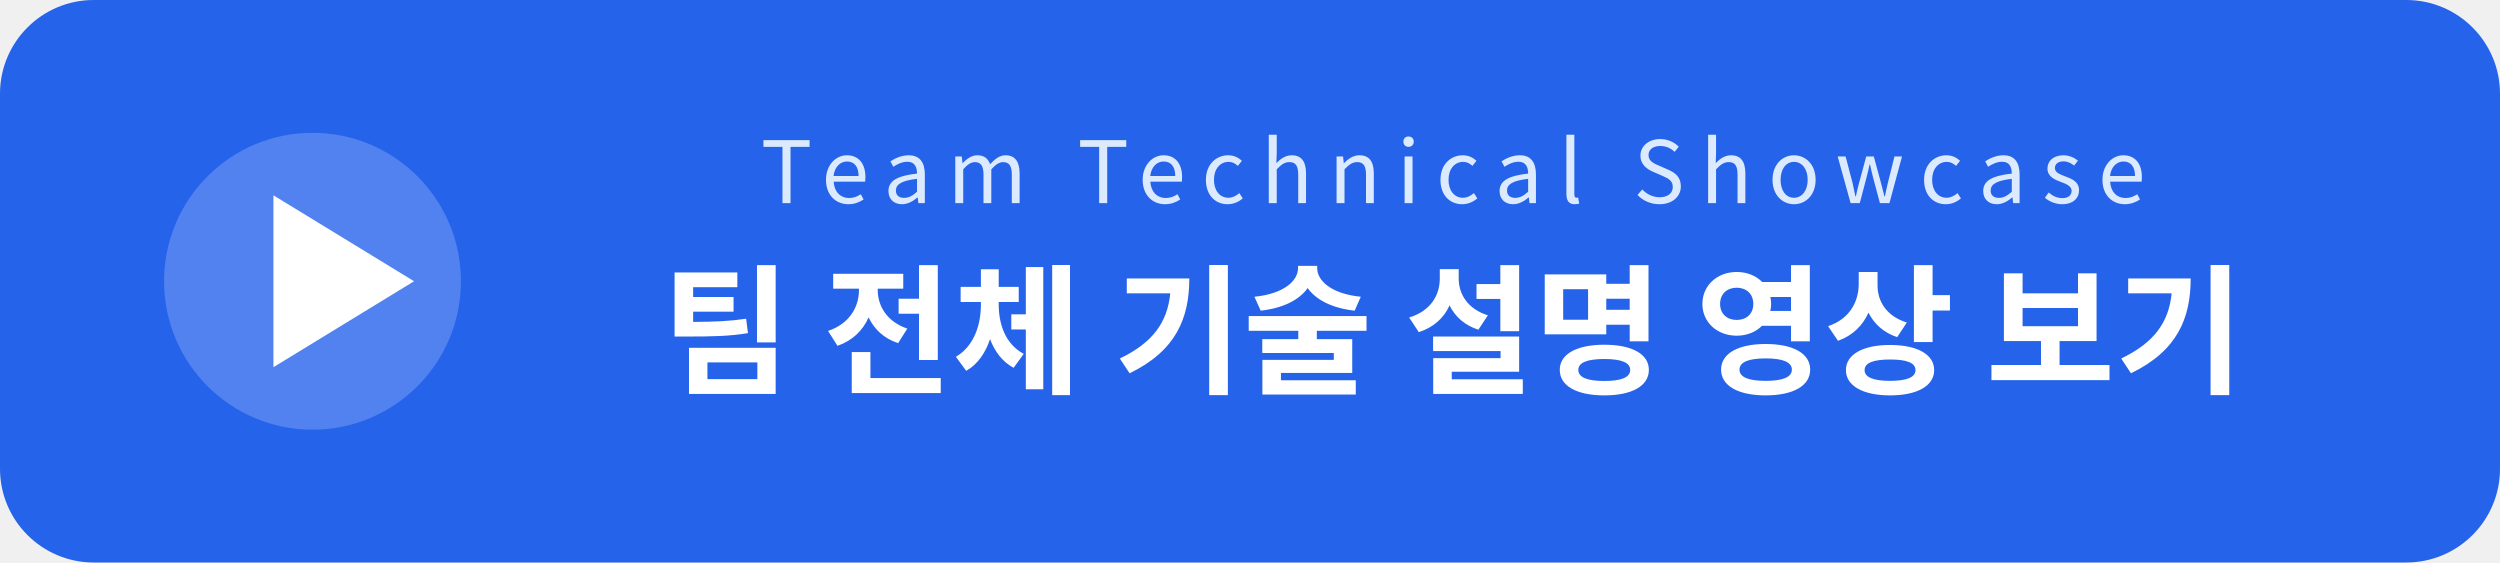
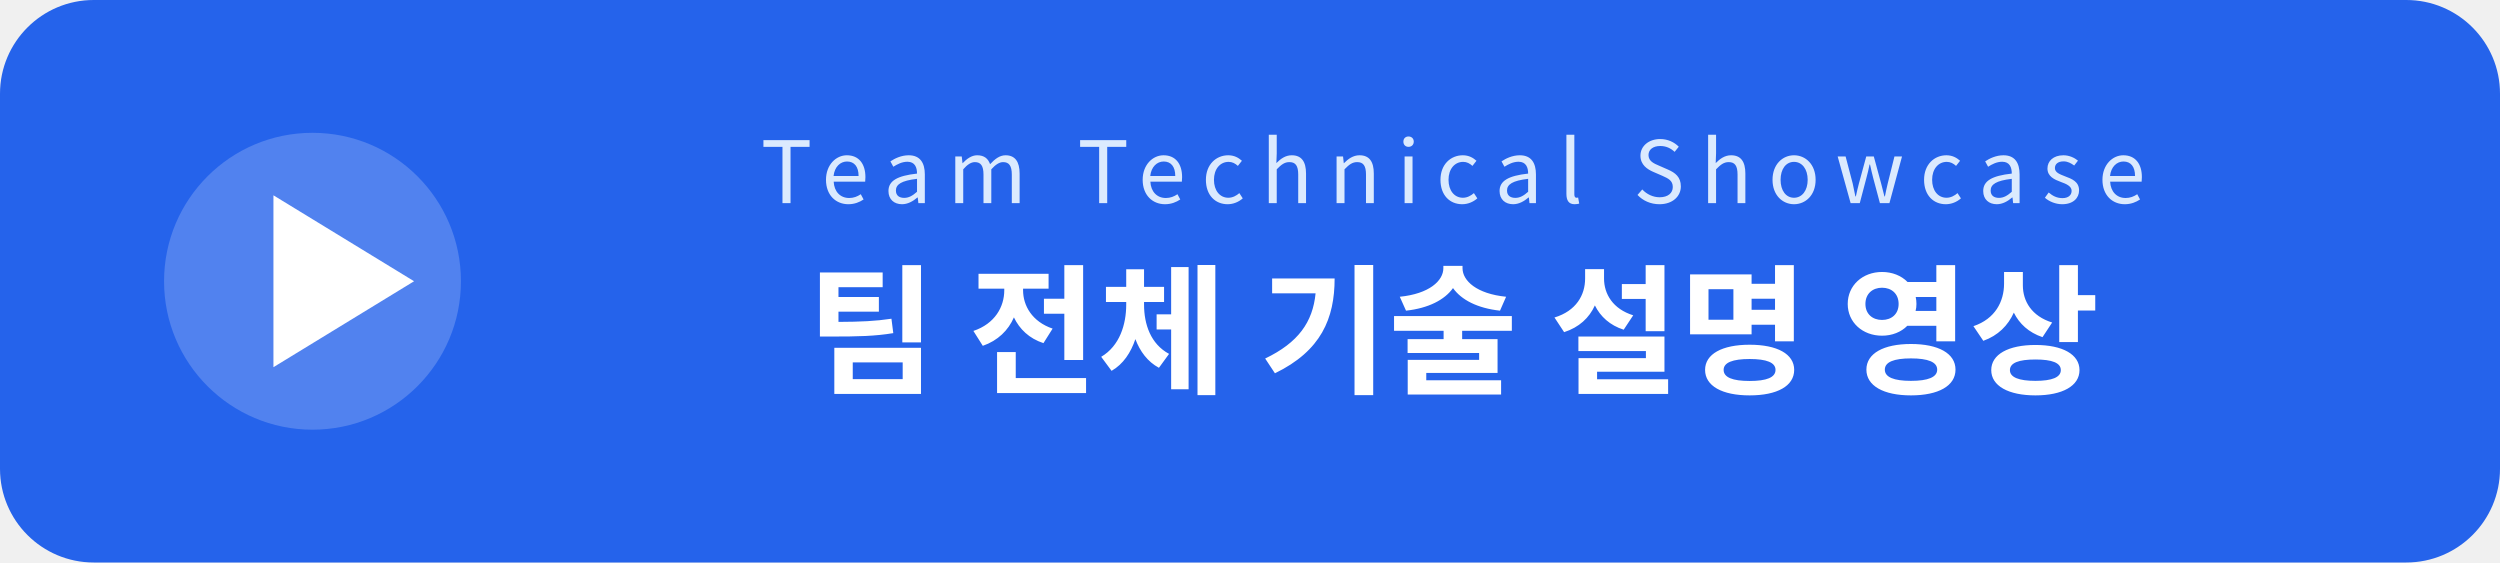
<svg xmlns="http://www.w3.org/2000/svg" width="320" height="72" viewBox="0 0 320 72">
  <rect width="320" height="72" rx="12" fill="#2563EB" />
  <circle cx="40" cy="36" r="19" fill="#FFFFFF" opacity="0.2" />
  <path d="M35 25 L35 47 L53 36 Z" fill="#FFFFFF" />
  <text x="186" y="26" text-anchor="middle" font-family="Pretendard, Noto Sans CJK KR, sans-serif" font-size="11" letter-spacing="2" fill="#DBEAFE">
    Team Technical Showcase
  </text>
  <text x="186" y="49" text-anchor="middle" font-family="Pretendard, Noto Sans CJK KR, sans-serif" font-size="18" font-weight="bold" fill="#FFFFFF">
-     팀 전체 기술 설명 영상 보기
+     팀 전체 기술 설명 영상
  </text>
</svg>
